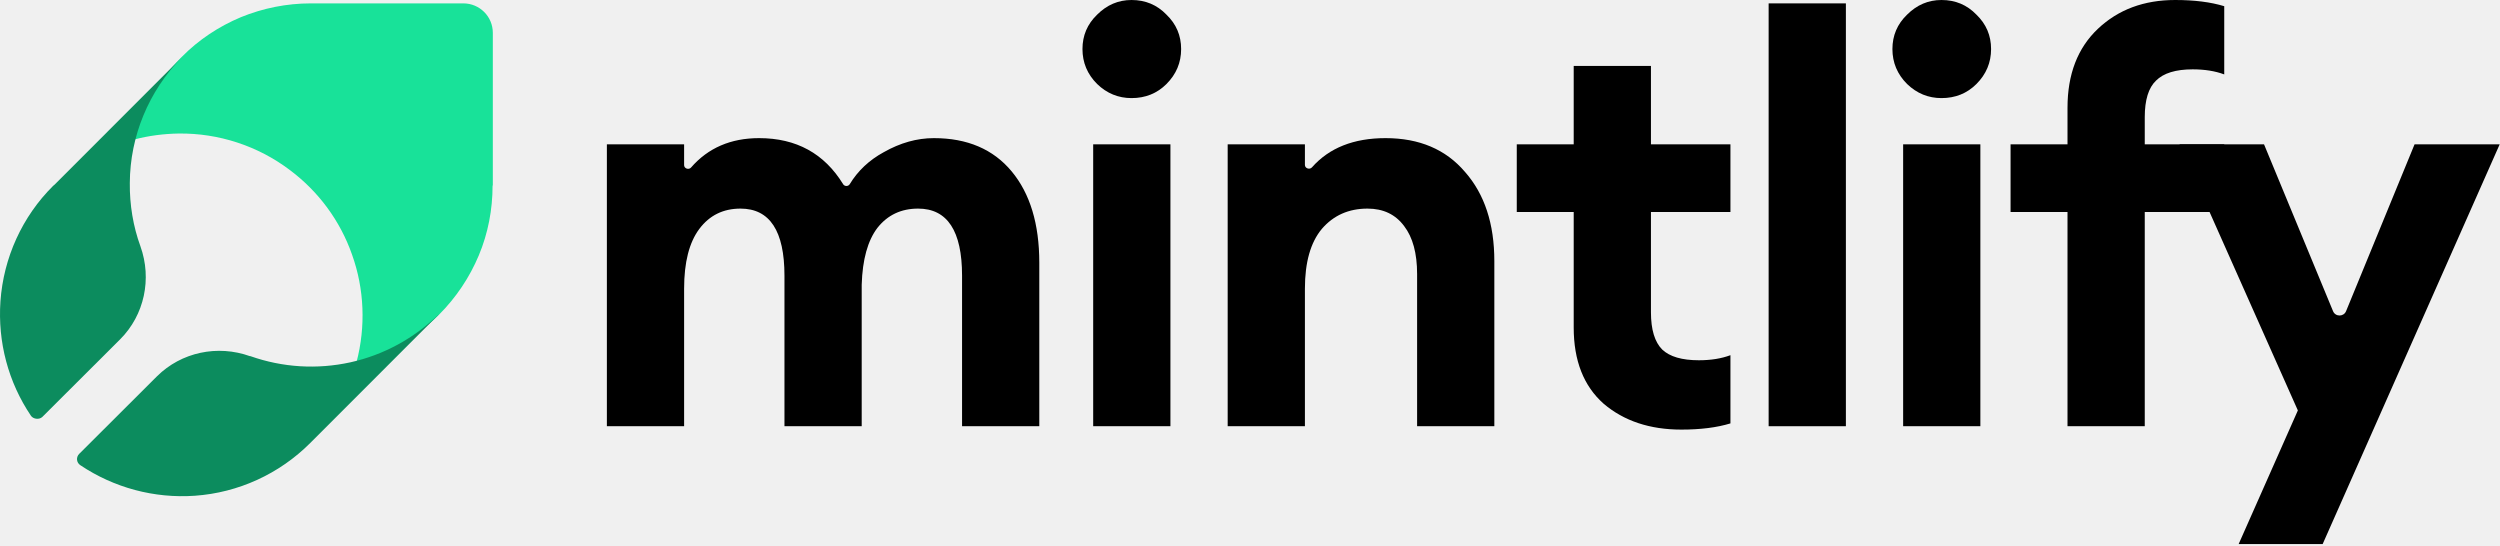
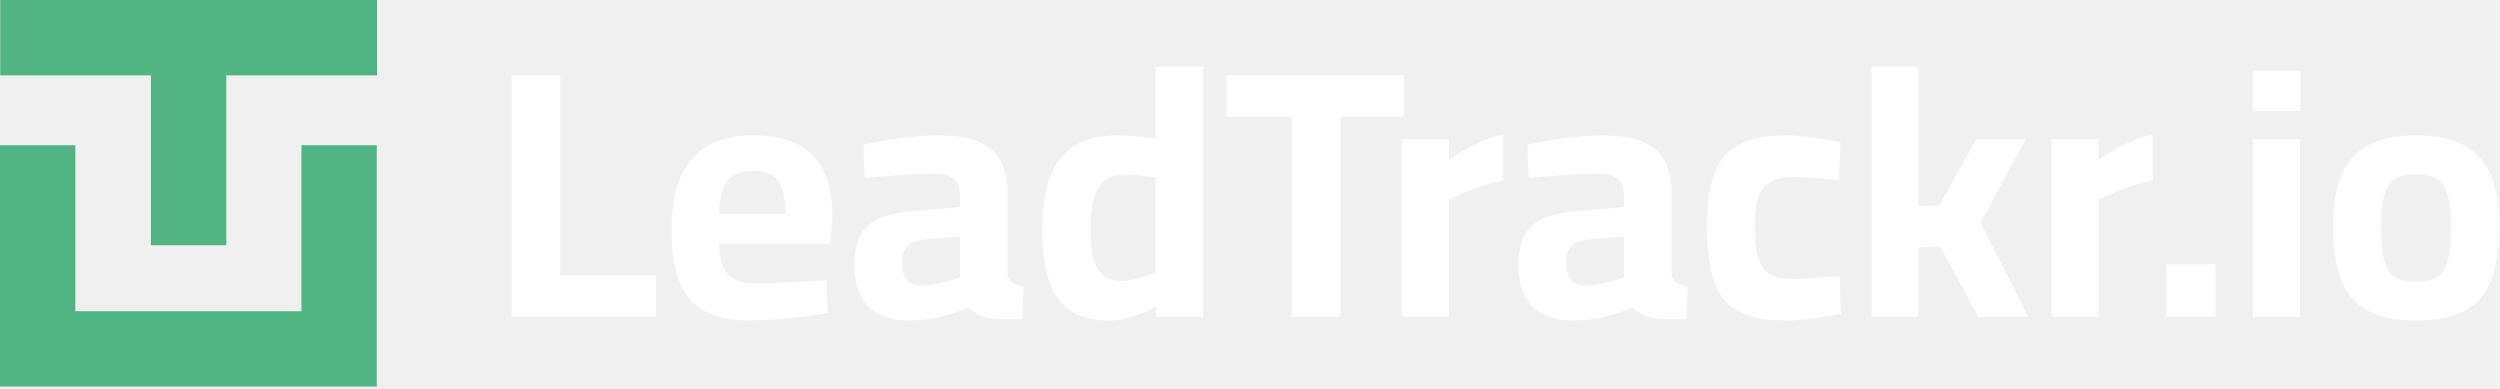
- <svg xmlns="http://www.w3.org/2000/svg" width="1682" height="367" viewBox="0 0 1682 367" fill="none">
-   <path d="M1562.69 366.037H1506.17L1546 276.14L1466.34 97.105H1523.24L1569.66 209.337C1571.28 213.26 1576.84 213.253 1578.45 209.325L1624.52 97.105H1681.79L1562.69 366.037Z" fill="black" />
-   <path d="M1391.02 286.761V142.622H1352.71V97.104H1391.02V72.449C1391.02 49.943 1397.85 32.242 1411.5 19.345C1425.16 6.448 1442.48 0 1463.47 0C1476.37 0 1487.37 1.391 1496.47 4.172V50.069C1490.4 47.793 1483.32 46.656 1475.23 46.656C1463.85 46.656 1455.63 49.184 1450.57 54.242C1445.51 59.046 1442.99 67.265 1442.99 78.897V97.104H1496.47V142.622H1442.99V286.761H1391.02Z" fill="black" />
-   <path d="M1306.22 66.001C1297.37 66.001 1289.66 62.84 1283.08 56.518C1276.51 49.943 1273.22 42.104 1273.22 33C1273.22 23.897 1276.51 16.184 1283.08 9.862C1289.66 3.287 1297.37 0 1306.22 0C1315.58 0 1323.42 3.287 1329.74 9.862C1336.31 16.184 1339.6 23.897 1339.6 33C1339.6 42.104 1336.31 49.943 1329.74 56.518C1323.42 62.84 1315.58 66.001 1306.22 66.001ZM1280.43 286.761V97.104H1332.39V286.761H1280.43Z" fill="black" />
-   <path d="M1189.94 286.761V2.276H1241.91V286.761H1189.94Z" fill="black" />
-   <path d="M1131.24 289.037C1110 289.037 1092.55 283.221 1078.89 271.588C1065.49 259.703 1058.79 242.634 1058.79 220.381V142.622H1020.48V97.104H1058.79V44.38H1110.76V97.104H1164.24V142.622H1110.76V210.14C1110.76 221.772 1113.29 230.117 1118.34 235.174C1123.4 239.979 1131.62 242.381 1143 242.381C1151.09 242.381 1158.17 241.243 1164.24 238.967V284.864C1155.14 287.646 1144.14 289.037 1131.24 289.037Z" fill="black" />
-   <path d="M825.979 286.761V97.104H877.945V110.967C877.945 113.311 881.135 114.347 882.688 112.591C894.273 99.485 910.773 92.932 932.187 92.932C954.946 92.932 972.774 100.518 985.67 115.691C998.82 130.61 1005.39 150.587 1005.39 175.622V286.761H953.429V184.346C953.429 170.438 950.521 159.691 944.704 152.105C938.888 144.265 930.67 140.346 920.049 140.346C907.405 140.346 897.164 144.898 889.325 154.001C881.738 163.105 877.945 176.507 877.945 194.208V286.761H825.979Z" fill="black" />
-   <path d="M761.286 66.001C752.436 66.001 744.723 62.84 738.148 56.518C731.574 49.943 728.286 42.104 728.286 33C728.286 23.897 731.574 16.184 738.148 9.862C744.723 3.287 752.436 0 761.286 0C770.643 0 778.482 3.287 784.804 9.862C791.379 16.184 794.666 23.897 794.666 33C794.666 42.104 791.379 49.943 784.804 56.518C778.482 62.84 770.643 66.001 761.286 66.001ZM735.493 286.761V97.104H787.459V286.761H735.493Z" fill="black" />
-   <path d="M647.273 286.761V185.484C647.273 155.392 637.411 140.346 617.686 140.346C606.307 140.346 597.204 144.645 590.376 153.243C583.801 161.84 580.261 174.61 579.755 191.553V286.761H527.789V185.484C527.789 155.392 517.927 140.346 498.203 140.346C486.571 140.346 477.341 144.898 470.513 154.001C463.685 163.105 460.272 176.507 460.272 194.208V286.761H408.306V97.104H460.272V111.103C460.272 113.435 463.407 114.462 464.939 112.704C476.419 99.522 491.68 92.932 510.72 92.932C535.742 92.932 554.588 103.262 567.259 123.923C568.258 125.553 570.718 125.527 571.712 123.894C577.189 114.891 584.802 107.731 594.548 102.415C605.675 96.093 616.928 92.932 628.307 92.932C650.813 92.932 668.261 100.392 680.652 115.311C693.043 130.231 699.239 150.714 699.239 176.76V286.761H647.273Z" fill="black" />
-   <path d="M331.569 124.833V22.09C331.569 11.065 322.625 2.276 311.764 2.276H209.069C192.938 2.276 176.967 5.472 162.113 11.544C147.26 17.775 133.685 26.724 122.345 38.228L121.546 39.027C106.533 54.207 95.833 73.062 90.402 93.834C100.145 91.277 110.206 89.999 120.268 89.839C147.1 89.52 173.453 98.148 194.855 114.287C214.18 128.668 228.873 148.481 236.859 171.331C245.164 194.5 246.122 219.746 239.893 243.554C260.496 238.122 279.503 227.416 294.675 212.396L295.474 211.597C306.813 200.252 315.917 186.67 322.145 171.81C328.374 156.95 331.409 140.971 331.409 124.833H331.569Z" fill="#18E299" />
-   <path d="M87.337 123.098C87.496 91.579 100.066 61.334 122.182 38.73L36.739 124.212C36.421 124.531 36.102 124.69 35.784 125.008C14.941 145.702 2.371 173.4 0.303 202.69C-1.607 230.07 5.553 257.131 20.828 279.736C22.285 281.892 26.238 282.601 28.466 280.532L80.813 228.319C97.202 211.923 102.293 187.568 94.497 165.759C89.564 152.229 87.178 137.743 87.337 123.098Z" fill="#0C8C5E" />
-   <path d="M294.976 211.605C278.587 227.683 258.062 238.826 235.786 243.761C213.351 248.695 190.121 247.263 168.482 239.622C168.482 239.622 168.323 239.622 168.164 239.622C146.365 231.822 122.022 236.916 105.633 253.153L53.285 305.365C51.057 307.594 51.376 311.255 54.081 313.006C76.674 328.128 103.724 335.451 131.091 333.541C160.368 331.471 187.894 318.896 208.737 298.043L209.533 297.247L294.976 211.764V211.605Z" fill="#0C8C5E" />
+ <svg xmlns="http://www.w3.org/2000/svg" width="791" height="123" viewBox="0 0 791 123" fill="none">
+   <path d="M71.6 0H47.76H0.08V23.84H47.76V77.6H71.6V23.84H119.29V0H71.6Z" fill="#52B483" />
+   <path d="M95.37 98.48H23.84V45.96H0V98.48V122.32H23.84H95.37H119.21V98.48V45.96H95.37V98.48Z" fill="#52B483" />
+   <path d="M161.81 100.19V23.81H177.28V87.1H207.55V100.18H161.81V100.19Z" fill="white" />
+   <path d="M237.37 101.42C231.17 101.42 226.25 100.38 222.63 98.29C219 96.2 216.41 93.03 214.84 88.78C213.27 84.53 212.49 79.2 212.49 72.79C212.49 65.86 213.48 60.19 215.46 55.79C217.44 51.39 220.34 48.13 224.15 46C227.96 43.88 232.67 42.81 238.28 42.81C246.58 42.81 252.84 44.9 257.06 49.07C261.28 53.25 263.39 59.84 263.39 68.86L262.72 77.14H227.51C227.58 81.32 228.44 84.45 230.09 86.53C231.73 88.62 234.58 89.66 238.61 89.66C240.93 89.66 243.47 89.6 246.23 89.49C248.99 89.38 251.74 89.25 254.47 89.1C257.2 88.95 259.53 88.8 261.48 88.65L261.82 99.05C259.95 99.35 257.6 99.68 254.76 100.06C251.92 100.43 248.99 100.75 245.96 101.01C242.93 101.27 240.07 101.4 237.38 101.4L237.37 101.42ZM227.51 67.65H248.48C248.48 62.58 247.68 59.04 246.07 57.03C244.46 55.02 241.87 54.01 238.28 54.01C235.89 54.01 233.91 54.46 232.34 55.35C230.77 56.24 229.57 57.7 228.75 59.71C227.93 61.72 227.52 64.37 227.52 67.65H227.51Z" fill="white" />
+   <path d="M287.94 101.42C282.11 101.42 277.72 99.95 274.77 97C271.82 94.06 270.34 89.6 270.34 83.64C270.34 79.47 271.09 76.2 272.58 73.86C274.07 71.51 276.3 69.8 279.25 68.72C282.2 67.64 285.81 66.99 290.07 66.76L303.75 65.53V62.18C303.75 59.5 303.08 57.61 301.73 56.53C300.38 55.45 298.4 54.91 295.79 54.91C293.7 54.91 291.29 54.99 288.56 55.13C285.83 55.28 283.14 55.47 280.49 55.69C277.84 55.91 275.54 56.14 273.59 56.36L273.14 45.85C275.08 45.4 277.42 44.94 280.15 44.45C282.88 43.97 285.74 43.57 288.73 43.28C291.72 42.98 294.49 42.83 297.03 42.83C301.81 42.83 305.81 43.43 309.03 44.62C312.24 45.81 314.67 47.77 316.32 50.49C317.96 53.21 318.79 56.88 318.79 61.5V87.11C318.94 88.15 319.5 88.96 320.47 89.51C321.44 90.07 322.56 90.46 323.83 90.68L323.49 100.97C322.29 100.97 321.12 100.99 319.96 101.03C318.8 101.07 317.7 101.07 316.65 101.03C315.6 100.99 314.67 100.9 313.85 100.75C312.13 100.53 310.65 100.08 309.42 99.41C308.19 98.74 307.19 98.03 306.45 97.28C305.25 97.8 303.65 98.4 301.63 99.07C299.61 99.74 297.43 100.3 295.07 100.75C292.72 101.2 290.34 101.42 287.95 101.42H287.94ZM291.53 90.35C292.95 90.35 294.45 90.2 296.01 89.9C297.58 89.6 299.05 89.25 300.44 88.84C301.82 88.43 302.92 88.04 303.75 87.67V74.81L292.31 75.82C289.84 76.04 288.07 76.77 286.98 78C285.9 79.23 285.35 80.96 285.35 83.2C285.35 85.44 285.85 87.19 286.86 88.46C287.87 89.73 289.42 90.36 291.51 90.36L291.53 90.35Z" fill="white" />
+   <path d="M350.84 101.42C348.15 101.42 345.68 101.1 343.44 100.47C341.2 99.84 339.24 98.83 337.55 97.45C335.87 96.07 334.45 94.26 333.29 92.03C332.13 89.79 331.25 87.05 330.66 83.81C330.06 80.57 329.76 76.78 329.76 72.46C329.76 66.05 330.56 60.64 332.17 56.25C333.78 51.85 336.34 48.52 339.85 46.24C343.36 43.97 348.03 42.83 353.86 42.83C354.98 42.83 356.29 42.89 357.78 43C359.27 43.11 360.73 43.26 362.15 43.45C363.57 43.64 364.73 43.8 365.63 43.95V21.14H380.65V100.2H365.85L365.74 96.96C364.69 97.56 363.33 98.21 361.65 98.92C359.97 99.63 358.19 100.22 356.32 100.71C354.45 101.19 352.62 101.44 350.83 101.44L350.84 101.42ZM354.65 88.9C356 88.9 357.36 88.75 358.74 88.45C360.12 88.15 361.43 87.8 362.66 87.39C363.89 86.98 364.88 86.59 365.63 86.22V56.14C364.96 55.99 364.06 55.86 362.94 55.75C361.82 55.64 360.66 55.53 359.46 55.41C358.26 55.3 357.18 55.24 356.21 55.24C353.29 55.24 351.03 55.91 349.43 57.25C347.82 58.59 346.68 60.55 346.01 63.12C345.34 65.69 345 68.81 345 72.46C345 75.67 345.22 78.33 345.67 80.46C346.12 82.59 346.77 84.26 347.63 85.49C348.49 86.72 349.52 87.6 350.71 88.12C351.9 88.64 353.21 88.9 354.63 88.9H354.65Z" fill="white" />
+   <path d="M408.69 100.19V36.9H388.06V23.82H444.12V36.9H424.16V100.19H408.69Z" fill="white" />
+   <path d="M443.56 100.19V44.05H458.47V50.65C459.74 49.68 461.31 48.66 463.18 47.57C465.05 46.49 467.08 45.48 469.29 44.55C471.49 43.62 473.61 43 475.62 42.7V57.13C473.68 57.43 471.62 57.93 469.45 58.64C467.28 59.35 465.24 60.11 463.34 60.93C461.43 61.75 459.81 62.5 458.46 63.17V100.18H443.55L443.56 100.19Z" fill="white" />
+   <path d="M498.05 101.42C492.22 101.42 487.83 99.95 484.88 97C481.93 94.06 480.45 89.6 480.45 83.64C480.45 79.47 481.2 76.2 482.69 73.86C484.18 71.51 486.41 69.8 489.36 68.72C492.31 67.64 495.92 66.99 500.18 66.76L513.86 65.53V62.18C513.86 59.5 513.19 57.61 511.84 56.53C510.49 55.45 508.51 54.91 505.9 54.91C503.81 54.91 501.4 54.99 498.67 55.13C495.94 55.28 493.25 55.47 490.6 55.69C487.95 55.91 485.65 56.14 483.71 56.36L483.26 45.85C485.2 45.4 487.54 44.94 490.27 44.45C493 43.97 495.86 43.57 498.85 43.28C501.84 42.98 504.6 42.83 507.15 42.83C511.93 42.83 515.93 43.43 519.15 44.62C522.36 45.81 524.79 47.77 526.44 50.49C528.08 53.21 528.91 56.88 528.91 61.5V87.11C529.06 88.15 529.62 88.96 530.59 89.51C531.56 90.07 532.68 90.46 533.95 90.68L533.61 100.97C532.41 100.97 531.24 100.99 530.08 101.03C528.92 101.07 527.82 101.07 526.77 101.03C525.72 100.99 524.79 100.9 523.97 100.75C522.25 100.53 520.77 100.08 519.54 99.41C518.31 98.74 517.32 98.03 516.57 97.28C515.37 97.8 513.77 98.4 511.75 99.07C509.73 99.74 507.55 100.3 505.19 100.75C502.84 101.2 500.46 101.42 498.07 101.42H498.05ZM501.64 90.35C503.06 90.35 504.56 90.2 506.12 89.9C507.69 89.6 509.17 89.25 510.55 88.84C511.93 88.43 513.03 88.04 513.86 87.67V74.81L502.42 75.82C499.95 76.04 498.18 76.77 497.09 78C496.01 79.23 495.46 80.96 495.46 83.2C495.46 85.44 495.96 87.19 496.97 88.46C497.98 89.73 499.53 90.36 501.62 90.36L501.64 90.35Z" fill="white" />
+   <path d="M564.98 101.42C558.55 101.42 553.52 100.43 549.9 98.46C546.27 96.49 543.73 93.3 542.28 88.9C540.82 84.5 540.09 78.72 540.09 71.57C540.09 64.42 540.91 58.84 542.56 54.63C544.2 50.42 546.88 47.4 550.58 45.57C554.28 43.74 559.12 42.83 565.1 42.83C566.67 42.83 568.5 42.94 570.59 43.17C572.68 43.39 574.79 43.67 576.92 44.01C579.05 44.35 580.86 44.66 582.36 44.96L581.8 56.93C580.38 56.78 578.77 56.65 576.98 56.54C575.19 56.43 573.45 56.32 571.77 56.2C570.09 56.09 568.72 56.03 567.68 56.03C564.47 56.03 561.94 56.53 560.11 57.54C558.28 58.55 557.01 60.19 556.3 62.46C555.59 64.74 555.23 67.77 555.23 71.57C555.23 75.67 555.57 78.95 556.24 81.41C556.91 83.87 558.13 85.62 559.88 86.67C561.63 87.71 564.23 88.24 567.67 88.24C568.72 88.24 570.1 88.18 571.82 88.07C573.54 87.96 575.31 87.83 577.15 87.68C578.98 87.53 580.61 87.42 582.03 87.34L582.48 99.31C580.98 99.61 579.19 99.93 577.1 100.26C575.01 100.6 572.89 100.88 570.77 101.1C568.64 101.32 566.71 101.44 565 101.44L564.98 101.42Z" fill="white" />
+   <path d="M592.11 100.19V21.13H607.02V65.19L613.64 64.97L625.3 44.06H640.88L626.64 70.45L641.66 100.2H625.96L613.85 77.95L607.01 78.29V100.21H592.1L592.11 100.19Z" fill="white" />
+   <path d="M649.07 100.19V44.05H663.98V50.65C665.25 49.68 666.82 48.66 668.69 47.57C670.56 46.49 672.59 45.48 674.8 44.55C677 43.62 679.12 43 681.13 42.7V57.13C679.19 57.43 677.13 57.93 674.96 58.64C672.79 59.35 670.75 60.11 668.85 60.93C666.94 61.75 665.32 62.5 663.97 63.17V100.18H649.06L649.07 100.19Z" fill="white" />
+   <path d="M685.4 100.19V83.64H700.98V100.19H685.4Z" fill="white" />
+   <path d="M712.86 35.11V22.36H727.88V35.11H712.86ZM712.86 100.19V44.05H727.77V100.19H712.86Z" fill="white" />
+   <path d="M764.44 101.42C758.09 101.42 752.98 100.38 749.14 98.29C745.29 96.2 742.51 92.98 740.79 88.62C739.07 84.26 738.21 78.61 738.21 71.68C738.21 64.75 739.11 59.51 740.9 55.3C742.69 51.09 745.53 47.96 749.42 45.91C753.31 43.86 758.31 42.83 764.44 42.83C770.57 42.83 775.67 43.86 779.52 45.91C783.37 47.96 786.21 51.09 788.04 55.3C789.87 59.51 790.79 64.97 790.79 71.68C790.79 78.39 789.93 84.26 788.21 88.62C786.49 92.98 783.71 96.21 779.86 98.29C776.01 100.38 770.87 101.42 764.44 101.42ZM764.44 89.12C767.58 89.12 769.93 88.54 771.5 87.39C773.07 86.24 774.13 84.37 774.69 81.8C775.25 79.23 775.53 75.86 775.53 71.68C775.53 67.5 775.19 64.32 774.52 61.89C773.85 59.47 772.73 57.74 771.16 56.69C769.59 55.65 767.35 55.12 764.43 55.12C761.51 55.12 759.37 55.64 757.76 56.69C756.15 57.73 755.01 59.47 754.34 61.89C753.67 64.31 753.33 67.58 753.33 71.68C753.33 75.78 753.61 79.23 754.17 81.8C754.73 84.37 755.8 86.24 757.36 87.39C758.93 88.55 761.28 89.12 764.42 89.12H764.44Z" fill="white" />
</svg>
